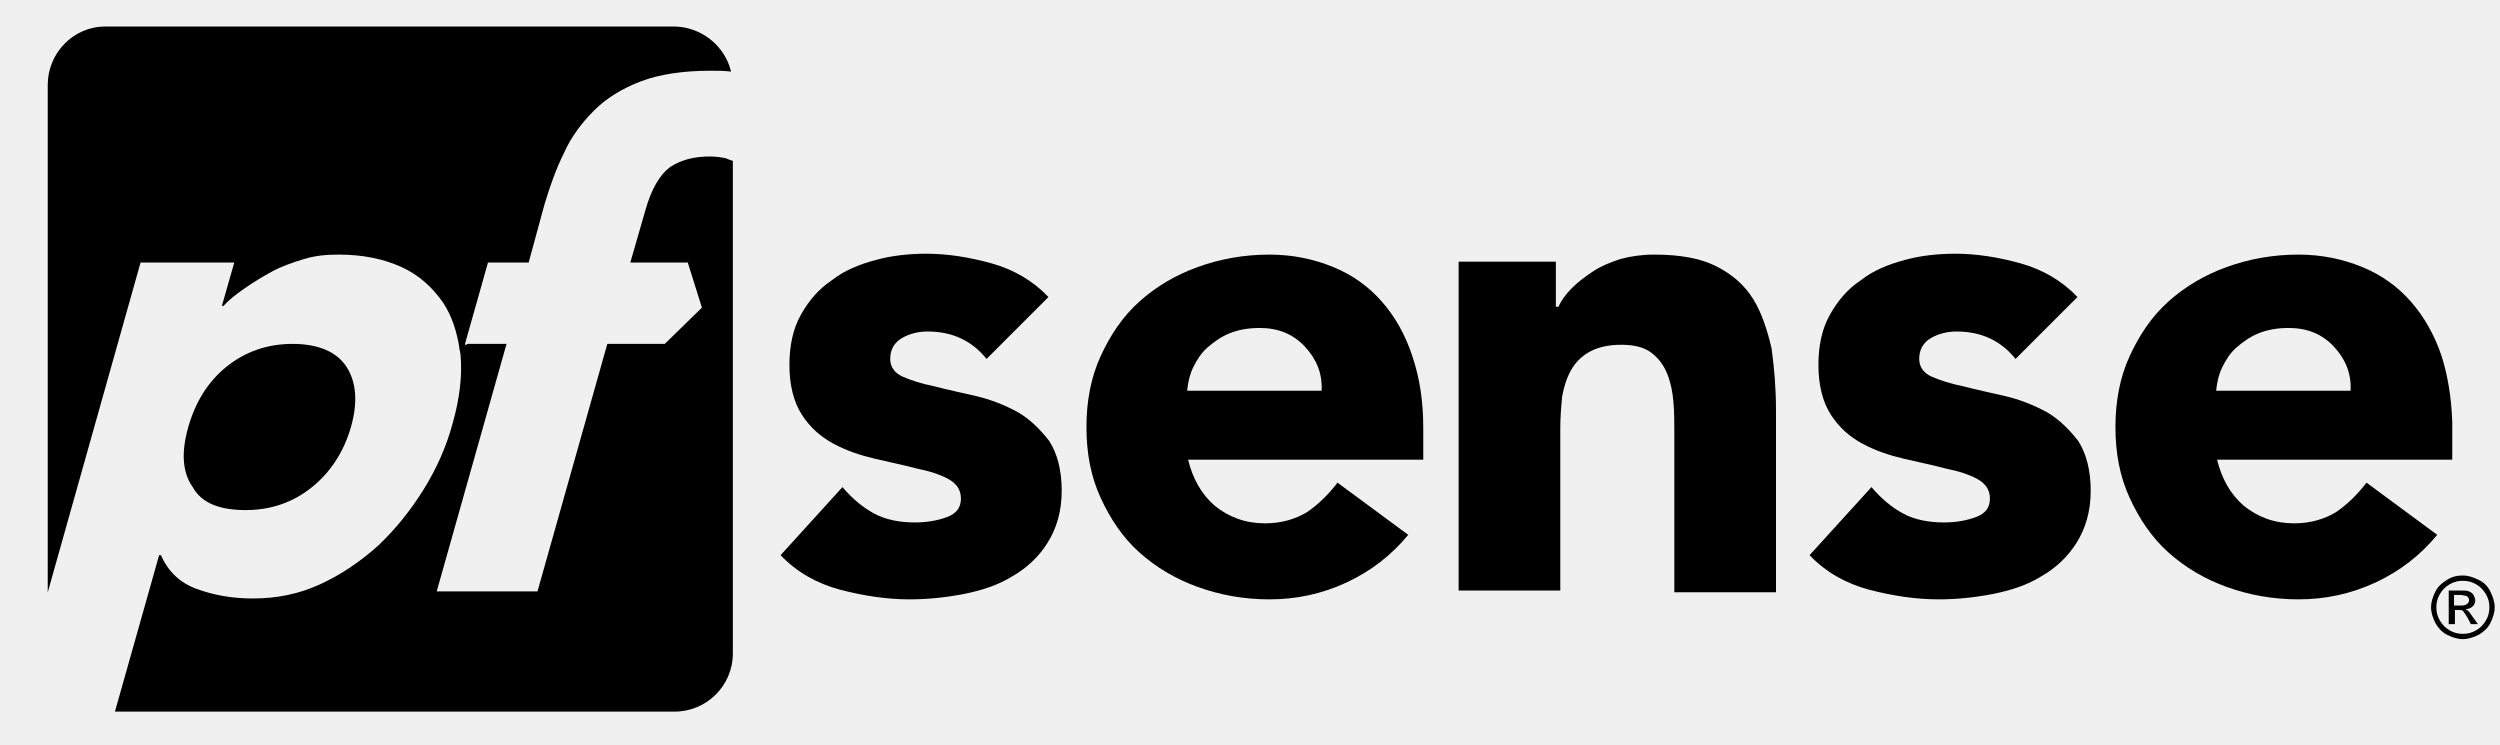
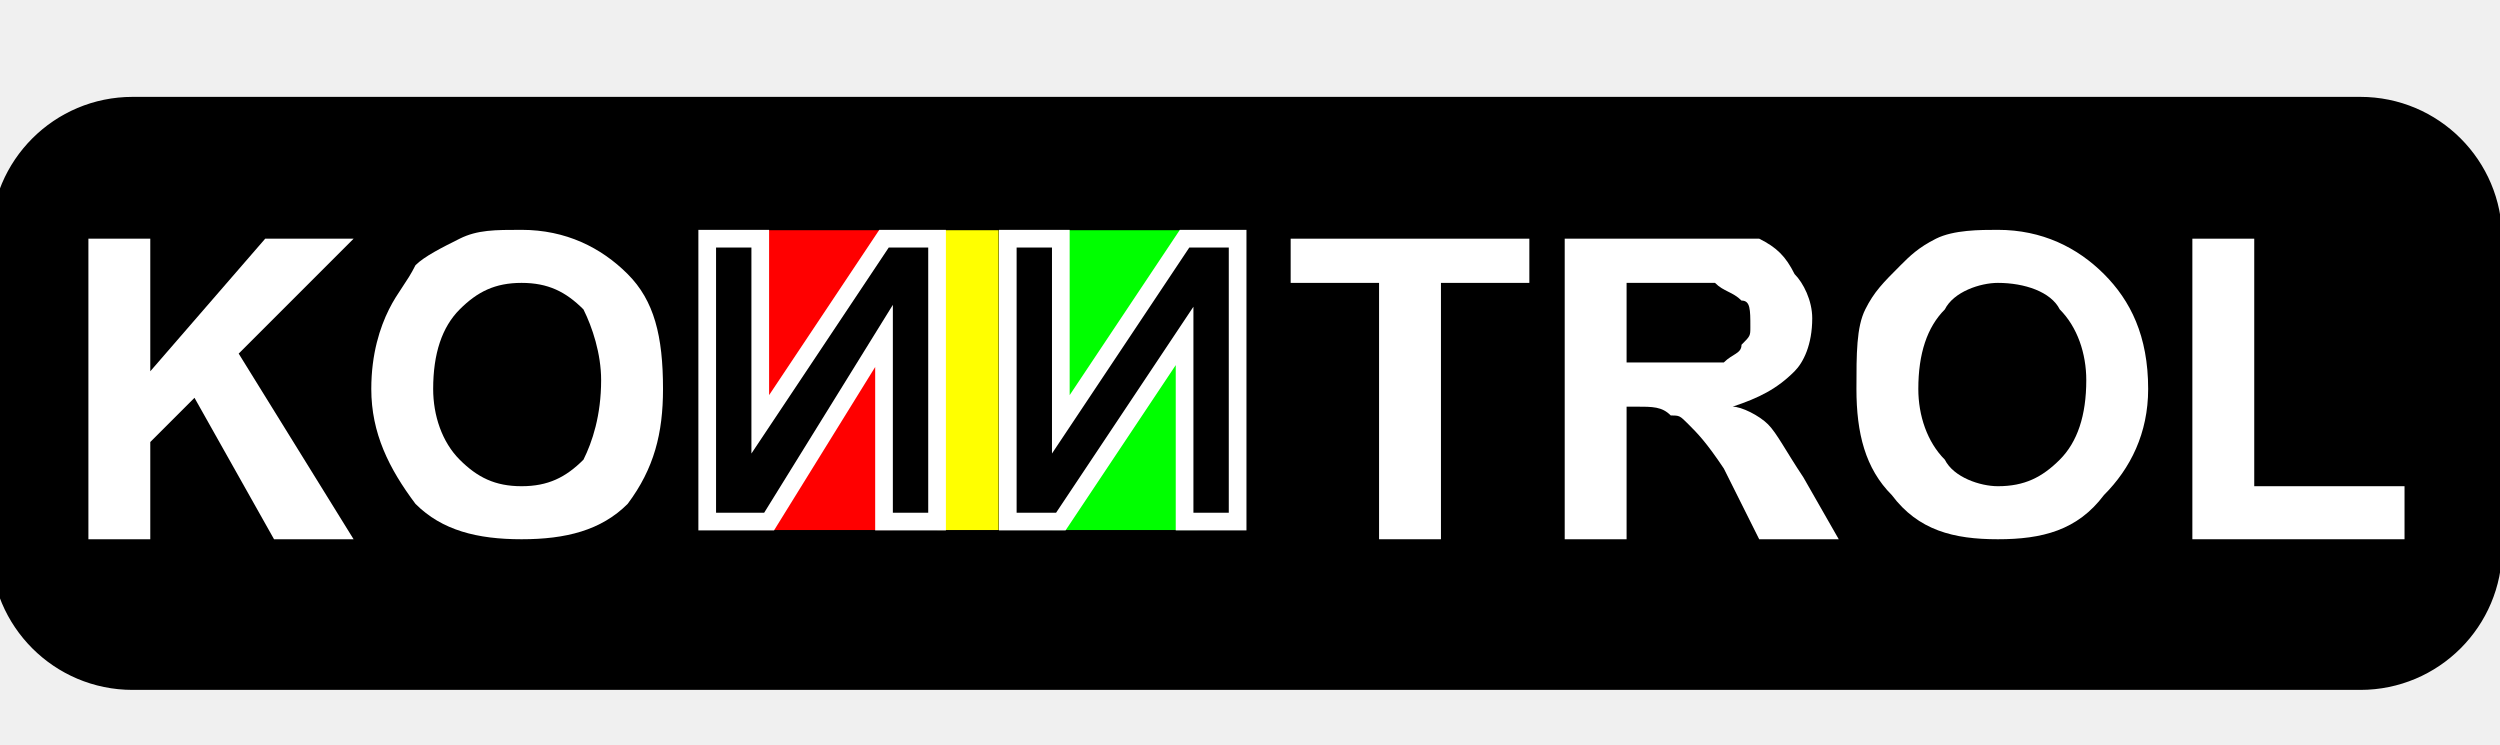
- <svg id="logo" role="img" aria-labelledby="pfsense-logo" x="0px" y="0px" viewBox="0 0 282.8 84.2">
-   <path class="logo-st0" d="M27.8,57.7c2.9,0,5.4-0.9,7.5-2.6c2.1-1.7,3.6-4,4.4-6.8c0.8-2.8,0.6-5.1-0.5-6.8c-1.1-1.7-3.2-2.6-6.1-2.6 c-2.9,0-5.4,0.9-7.5,2.6c-2.1,1.7-3.5,4-4.3,6.8c-0.8,2.8-0.7,5.1,0.5,6.8C22.8,56.9,24.8,57.7,27.8,57.7" />
-   <path class="logo-st0" d="M115.1,46.6c-1.5-0.8-3-1.4-4.7-1.8c-1.7-0.4-3.2-0.7-4.7-1.1c-1.5-0.3-2.7-0.7-3.6-1.1c-0.9-0.4-1.4-1.1-1.4-2 c0-1.1,0.5-1.9,1.4-2.4c0.9-0.5,1.9-0.7,2.8-0.7c2.8,0,5,1,6.7,3.1l7-7c-1.7-1.8-3.9-3.1-6.4-3.8c-2.5-0.7-5-1.1-7.4-1.1 c-1.9,0-3.9,0.2-5.7,0.7c-1.9,0.5-3.6,1.2-5,2.3c-1.5,1-2.6,2.3-3.5,3.9c-0.9,1.6-1.3,3.5-1.3,5.7c0,2.3,0.5,4.2,1.4,5.6 c0.9,1.4,2.1,2.5,3.6,3.3c1.5,0.8,3,1.3,4.7,1.7c1.7,0.4,3.2,0.7,4.7,1.1c1.5,0.3,2.7,0.7,3.6,1.2c0.9,0.5,1.4,1.2,1.4,2.2 c0,1-0.5,1.7-1.6,2.1c-1.1,0.4-2.3,0.6-3.6,0.6c-1.7,0-3.3-0.3-4.6-1c-1.3-0.7-2.5-1.7-3.6-3l-7,7.7c1.8,1.9,4.1,3.2,6.7,3.9 c2.7,0.7,5.3,1.1,7.9,1.1c2,0,4-0.2,6.1-0.6c2-0.4,3.9-1,5.5-2c1.6-0.9,3-2.2,4-3.8c1-1.6,1.6-3.5,1.6-5.9c0-2.3-0.5-4.2-1.4-5.6 C117.7,48.6,116.5,47.4,115.1,46.6" />
-   <path class="logo-st0" d="M156.3,34.1c-1.5-1.7-3.3-3-5.5-3.9c-2.2-0.9-4.6-1.4-7.2-1.4c-2.9,0-5.6,0.5-8.1,1.4c-2.5,0.9-4.7,2.2-6.6,3.9 c-1.9,1.7-3.3,3.8-4.4,6.2c-1.1,2.4-1.6,5.1-1.6,8c0,3,0.5,5.6,1.6,8c1.1,2.4,2.5,4.5,4.4,6.2c1.9,1.7,4.1,3,6.6,3.9 c2.5,0.9,5.2,1.4,8.1,1.4c3,0,5.9-0.6,8.7-1.9c2.8-1.3,5.1-3.1,7-5.4l-8-5.9c-1,1.3-2.1,2.4-3.4,3.3c-1.3,0.8-2.9,1.3-4.8,1.3 c-2.2,0-4.1-0.7-5.7-2c-1.5-1.3-2.5-3.1-3-5.2H161v-3.6c0-3-0.4-5.6-1.2-8C159,37.9,157.8,35.8,156.3,34.1 M134.3,44.1 c0.1-0.9,0.3-1.8,0.7-2.6c0.4-0.8,0.9-1.6,1.6-2.2c0.7-0.6,1.5-1.2,2.5-1.6c1-0.4,2.1-0.6,3.4-0.6c2.1,0,3.8,0.7,5.1,2.1 c1.3,1.4,2,3,1.9,5H134.3z" />
-   <path class="logo-st0" d="M198.3,33.8c-1-1.6-2.4-2.8-4.2-3.7c-1.8-0.9-4.1-1.3-7-1.3c-1.4,0-2.7,0.2-3.8,0.5c-1.2,0.4-2.2,0.8-3.1,1.4 c-0.9,0.6-1.7,1.2-2.4,1.9c-0.7,0.7-1.2,1.4-1.5,2.1H176v-5.1h-11v37.2h11.5V48.4c0-1.2,0.1-2.4,0.2-3.5c0.2-1.1,0.5-2.1,1-3 c0.5-0.9,1.2-1.6,2.1-2.1c0.9-0.5,2.1-0.8,3.6-0.8c1.5,0,2.6,0.3,3.4,0.9c0.8,0.6,1.4,1.4,1.8,2.4c0.4,1,0.6,2,0.7,3.2 c0.1,1.1,0.1,2.3,0.1,3.3v18.2h11.5V46.4c0-2.5-0.2-4.8-0.5-7C199.9,37.3,199.3,35.4,198.3,33.8" />
-   <path class="logo-st0" d="M231.5,46.6c-1.5-0.8-3-1.4-4.7-1.8c-1.7-0.4-3.2-0.7-4.7-1.1c-1.5-0.3-2.7-0.7-3.6-1.1c-0.9-0.4-1.4-1.1-1.4-2 c0-1.1,0.5-1.9,1.4-2.4c0.9-0.5,1.9-0.7,2.8-0.7c2.8,0,5,1,6.7,3.1l7-7c-1.7-1.8-3.9-3.1-6.4-3.8c-2.5-0.7-5-1.1-7.4-1.1 c-1.9,0-3.9,0.2-5.7,0.7c-1.9,0.5-3.6,1.2-5,2.3c-1.5,1-2.6,2.3-3.5,3.9c-0.9,1.6-1.3,3.5-1.3,5.7c0,2.3,0.5,4.2,1.4,5.6 c0.9,1.4,2.1,2.5,3.6,3.3c1.5,0.8,3,1.3,4.7,1.7c1.7,0.4,3.2,0.7,4.7,1.1c1.5,0.3,2.7,0.7,3.6,1.2c0.9,0.5,1.4,1.2,1.4,2.2 c0,1-0.5,1.7-1.6,2.1c-1.1,0.4-2.3,0.6-3.6,0.6c-1.7,0-3.3-0.3-4.6-1c-1.3-0.7-2.5-1.7-3.6-3l-7,7.7c1.8,1.9,4.1,3.2,6.7,3.9 c2.7,0.7,5.3,1.1,7.9,1.1c2,0,4-0.2,6.1-0.6c2-0.4,3.9-1,5.5-2c1.6-0.9,3-2.2,4-3.8c1-1.6,1.6-3.5,1.6-5.9c0-2.3-0.5-4.2-1.4-5.6 C234.1,48.6,232.9,47.4,231.5,46.6" />
-   <path class="logo-st0" d="M277.4,51.9v-4.2c-0.1-2.7-0.5-5.2-1.2-7.4c-0.8-2.4-2-4.5-3.5-6.2c-1.5-1.7-3.3-3-5.5-3.9 c-2.2-0.9-4.6-1.4-7.2-1.4c-2.9,0-5.6,0.5-8.1,1.4c-2.5,0.9-4.7,2.2-6.6,3.9c-1.9,1.7-3.3,3.8-4.4,6.2c-1.1,2.4-1.6,5.1-1.6,8 c0,3,0.5,5.6,1.6,8c1.1,2.4,2.5,4.5,4.4,6.2c1.9,1.7,4.1,3,6.6,3.9c2.5,0.9,5.2,1.4,8.1,1.4c3,0,5.9-0.6,8.7-1.9 c2.8-1.3,5.1-3.1,7-5.4l-8-5.9c-1,1.3-2.1,2.4-3.4,3.3c-1.3,0.8-2.9,1.3-4.8,1.3c-2.2,0-4.1-0.7-5.7-2c-1.5-1.3-2.5-3.1-3-5.2H277.4 z M250.7,44.1c0.1-0.9,0.3-1.8,0.7-2.6c0.4-0.8,0.9-1.6,1.6-2.2c0.7-0.6,1.5-1.2,2.5-1.6c1-0.4,2.1-0.6,3.4-0.6 c2.1,0,3.8,0.7,5.1,2.1c1.3,1.4,2,3,1.9,5H250.7z" />
-   <path class="logo-st1" d="M52.6,38.9l2.6-9.2h4.6l1.8-6.6c0.6-2,1.3-4,2.2-5.8c0.8-1.8,2-3.4,3.4-4.8c1.4-1.4,3.2-2.5,5.3-3.3 c2.1-0.8,4.8-1.2,7.9-1.2c0.8,0,1.5,0,2.3,0.1c-0.7-2.9-3.3-5-6.3-5.1H11.9c-3.6,0-6.5,3-6.5,6.6V67l10.5-37.3h10.6l-1.4,4.9h0.2 c0.6-0.7,1.4-1.3,2.4-2c1-0.7,2-1.3,3.1-1.9c1.1-0.6,2.3-1,3.6-1.4c1.3-0.4,2.6-0.5,3.9-0.5c2.8,0,5.1,0.5,7.1,1.4 c2,0.9,3.5,2.3,4.7,4c1,1.5,1.6,3.3,1.9,5.4l0.8-0.6H52.6z" />
-   <path class="logo-st2" d="M82.1,17.9c-0.5-0.1-1.1-0.2-1.8-0.2c-1.8,0-3.3,0.4-4.5,1.2c-1.1,0.8-2.1,2.4-2.8,4.9l-1.7,5.9h6.5l1.6,5.1 l-4.2,4.1h-6.5l-7.9,28H49.4l7.9-28h-4.4L52,39.5c0,0.2,0.1,0.5,0.1,0.7c0.2,2.3-0.1,4.9-0.9,7.7c-0.7,2.6-1.8,5.1-3.3,7.5 c-1.5,2.4-3.2,4.5-5.1,6.3c-2,1.8-4.2,3.3-6.6,4.4c-2.4,1.1-4.9,1.6-7.6,1.6c-2.4,0-4.5-0.4-6.4-1.1c-1.9-0.7-3.2-2-4-3.8h-0.2 l-5,17.7h63.3c3.6,0,6.6-2.9,6.6-6.6V18.2C82.6,18.1,82.3,18,82.1,17.9" />
-   <path class="logo-st0" d="M277.6,68.5h0.8c0.4,0,0.6-0.1,0.7-0.2c0.1-0.1,0.2-0.2,0.2-0.4c0-0.1,0-0.2-0.1-0.3c-0.1-0.1-0.1-0.2-0.3-0.2 c-0.1,0-0.3-0.1-0.6-0.1h-0.7V68.5z M277,70.6v-3.8h1.3c0.5,0,0.8,0,1,0.1c0.2,0.1,0.4,0.2,0.5,0.4c0.1,0.2,0.2,0.4,0.2,0.6 c0,0.3-0.1,0.5-0.3,0.7c-0.2,0.2-0.5,0.3-0.8,0.3c0.1,0.1,0.2,0.1,0.3,0.2c0.2,0.2,0.3,0.4,0.6,0.8l0.5,0.7h-0.8l-0.3-0.6 c-0.3-0.5-0.5-0.8-0.6-0.9c-0.1-0.1-0.3-0.1-0.5-0.1h-0.4v1.6H277z M278.6,65.7c-0.5,0-1,0.1-1.5,0.4c-0.5,0.3-0.8,0.6-1.1,1.1 c-0.3,0.5-0.4,1-0.4,1.5c0,0.5,0.1,1,0.4,1.5c0.3,0.5,0.6,0.8,1.1,1.1c0.5,0.3,1,0.4,1.5,0.4c0.5,0,1-0.1,1.5-0.4 c0.5-0.3,0.8-0.6,1.1-1.1c0.3-0.5,0.4-1,0.4-1.5c0-0.5-0.1-1-0.4-1.5c-0.3-0.5-0.6-0.8-1.1-1.1C279.6,65.8,279.1,65.7,278.6,65.7z M278.6,65.1c0.6,0,1.2,0.2,1.8,0.5c0.6,0.3,1,0.7,1.3,1.3c0.3,0.6,0.5,1.2,0.5,1.8c0,0.6-0.2,1.2-0.5,1.8c-0.3,0.6-0.8,1-1.3,1.3 c-0.6,0.3-1.2,0.5-1.8,0.5c-0.6,0-1.2-0.2-1.8-0.5c-0.6-0.3-1-0.8-1.3-1.3c-0.3-0.6-0.5-1.2-0.5-1.8c0-0.6,0.2-1.2,0.5-1.8 c0.3-0.6,0.8-1,1.3-1.3C277.4,65.2,278,65.1,278.6,65.1z" />
+ <svg id="logo" role="img" aria-labelledby="Konntrol-logo" x="0px" y="0px" viewBox="0 0 282.8 84.2">
+   <defs>
+     <style type="text/css">
+  .str1 {stroke:white;stroke-width:2} .str0 {stroke:black;stroke-width:2.083} .fil5 {fill:none;fill-rule:nonzero} .fil0 {fill:black} .fil2 {fill:lime} .fil1 {fill:red} .fil3 {fill:yellow} .fil4 {fill:black;fill-rule:nonzero} .fil6 {fill:white;fill-rule:nonzero} 
+ </style>
+   </defs>
+   <g id="Layer_x0020_1">
+     <rect class="fil0 str0" y="12" width="282" height="65" rx="15" ry="15" />
+     <rect class="fil1 str0" x="85" y="25" width="17" height="36" />
+     <rect class="fil2 str0" x="118" y="25" width="18.5" height="36" />
+     <rect class="fil3 str0" x="105" y="25" width="9" height="36" />
+     <polygon class="fil4" points="140,59 140,27 134,27 120,48 120,27 114,27 114,59 120,59 134,38 134,59 " />
+     <polygon id="1" class="fil4" points="106,59 106,27 100,27 86,48 86,27 80,27 80,59 87,59 100,38 100,59 " />
+     <polygon id="2" class="fil5 str1" points="140,59 140,27 134,27 120,48 120,27 114,27 114,59 120,59 134,38 134,59 " />
+     <polygon id="3" class="fil5 str1" points="106,59 106,27 100,27 86,48 86,27 80,27 80,59 87,59 100,38 100,59 " />
+     <polygon class="fil6" points="10,61 10,27 17,27 17,42 30,27 40,27 27,40 40,61 31,61 22,45 17,50 17,61 " />
+     <path id="1" class="fil6" d="M42 44c0,-4 1,-7 2,-9 1,-2 2,-3 3,-5 1,-1 3,-2 5,-3 2,-1 4,-1 7,-1 5,0 9,2 12,5 3,3 4,7 4,13 0,5 -1,9 -4,13 -3,3 -7,4 -12,4 -5,0 -9,-1 -12,-4 -3,-4 -5,-8 -5,-13zm7 0c0,3 1,6 3,8 2,2 4,3 7,3 3,0 5,-1 7,-3 1,-2 2,-5 2,-9 0,-3 -1,-6 -2,-8 -2,-2 -4,-3 -7,-3 -3,0 -5,1 -7,3 -2,2 -3,5 -3,9z" />
+     <polygon class="fil6" points="156,61 156,32 146,32 146,27 173,27 173,32 163,32 163,61 " />
+     <path id="1" class="fil6" d="M177 61l0 -34 15 0c3,0 6,0 7,0 2,1 3,2 4,4 1,1 2,3 2,5 0,3 -1,5 -2,6 -2,2 -4,3 -7,4 1,0 3,1 4,2 1,1 2,3 4,6l4 7 -9 0 -4 -8c-2,-3 -3,-4 -4,-5 -1,-1 -1,-1 -2,-1 -1,-1 -2,-1 -4,-1l-1 0 0 15 -7 0zm7 -20l5 0c3,0 5,0 6,0 1,-1 2,-1 2,-2 1,-1 1,-1 1,-2 0,-2 0,-3 -1,-3 -1,-1 -2,-1 -3,-2 0,0 -2,0 -5,0l-5 0 0 9z" />
+     <path id="2" class="fil6" d="M210 44c0,-4 0,-7 1,-9 1,-2 2,-3 4,-5 1,-1 2,-2 4,-3 2,-1 5,-1 7,-1 5,0 9,2 12,5 3,3 5,7 5,13 0,5 -2,9 -5,12 -3,4 -7,5 -12,5 -5,0 -9,-1 -12,-5 -3,-3 -4,-7 -4,-12zm7 0c0,3 1,6 3,8 1,2 4,3 6,3 3,0 5,-1 7,-3 2,-2 3,-5 3,-9 0,-3 -1,-6 -3,-8 -1,-2 -4,-3 -7,-3 -2,0 -5,1 -6,3 -2,2 -3,5 -3,9z" />
+     <polygon id="3" class="fil6" points="248,61 248,27 255,27 255,55 272,55 272,61 " />
+   </g>
</svg>
